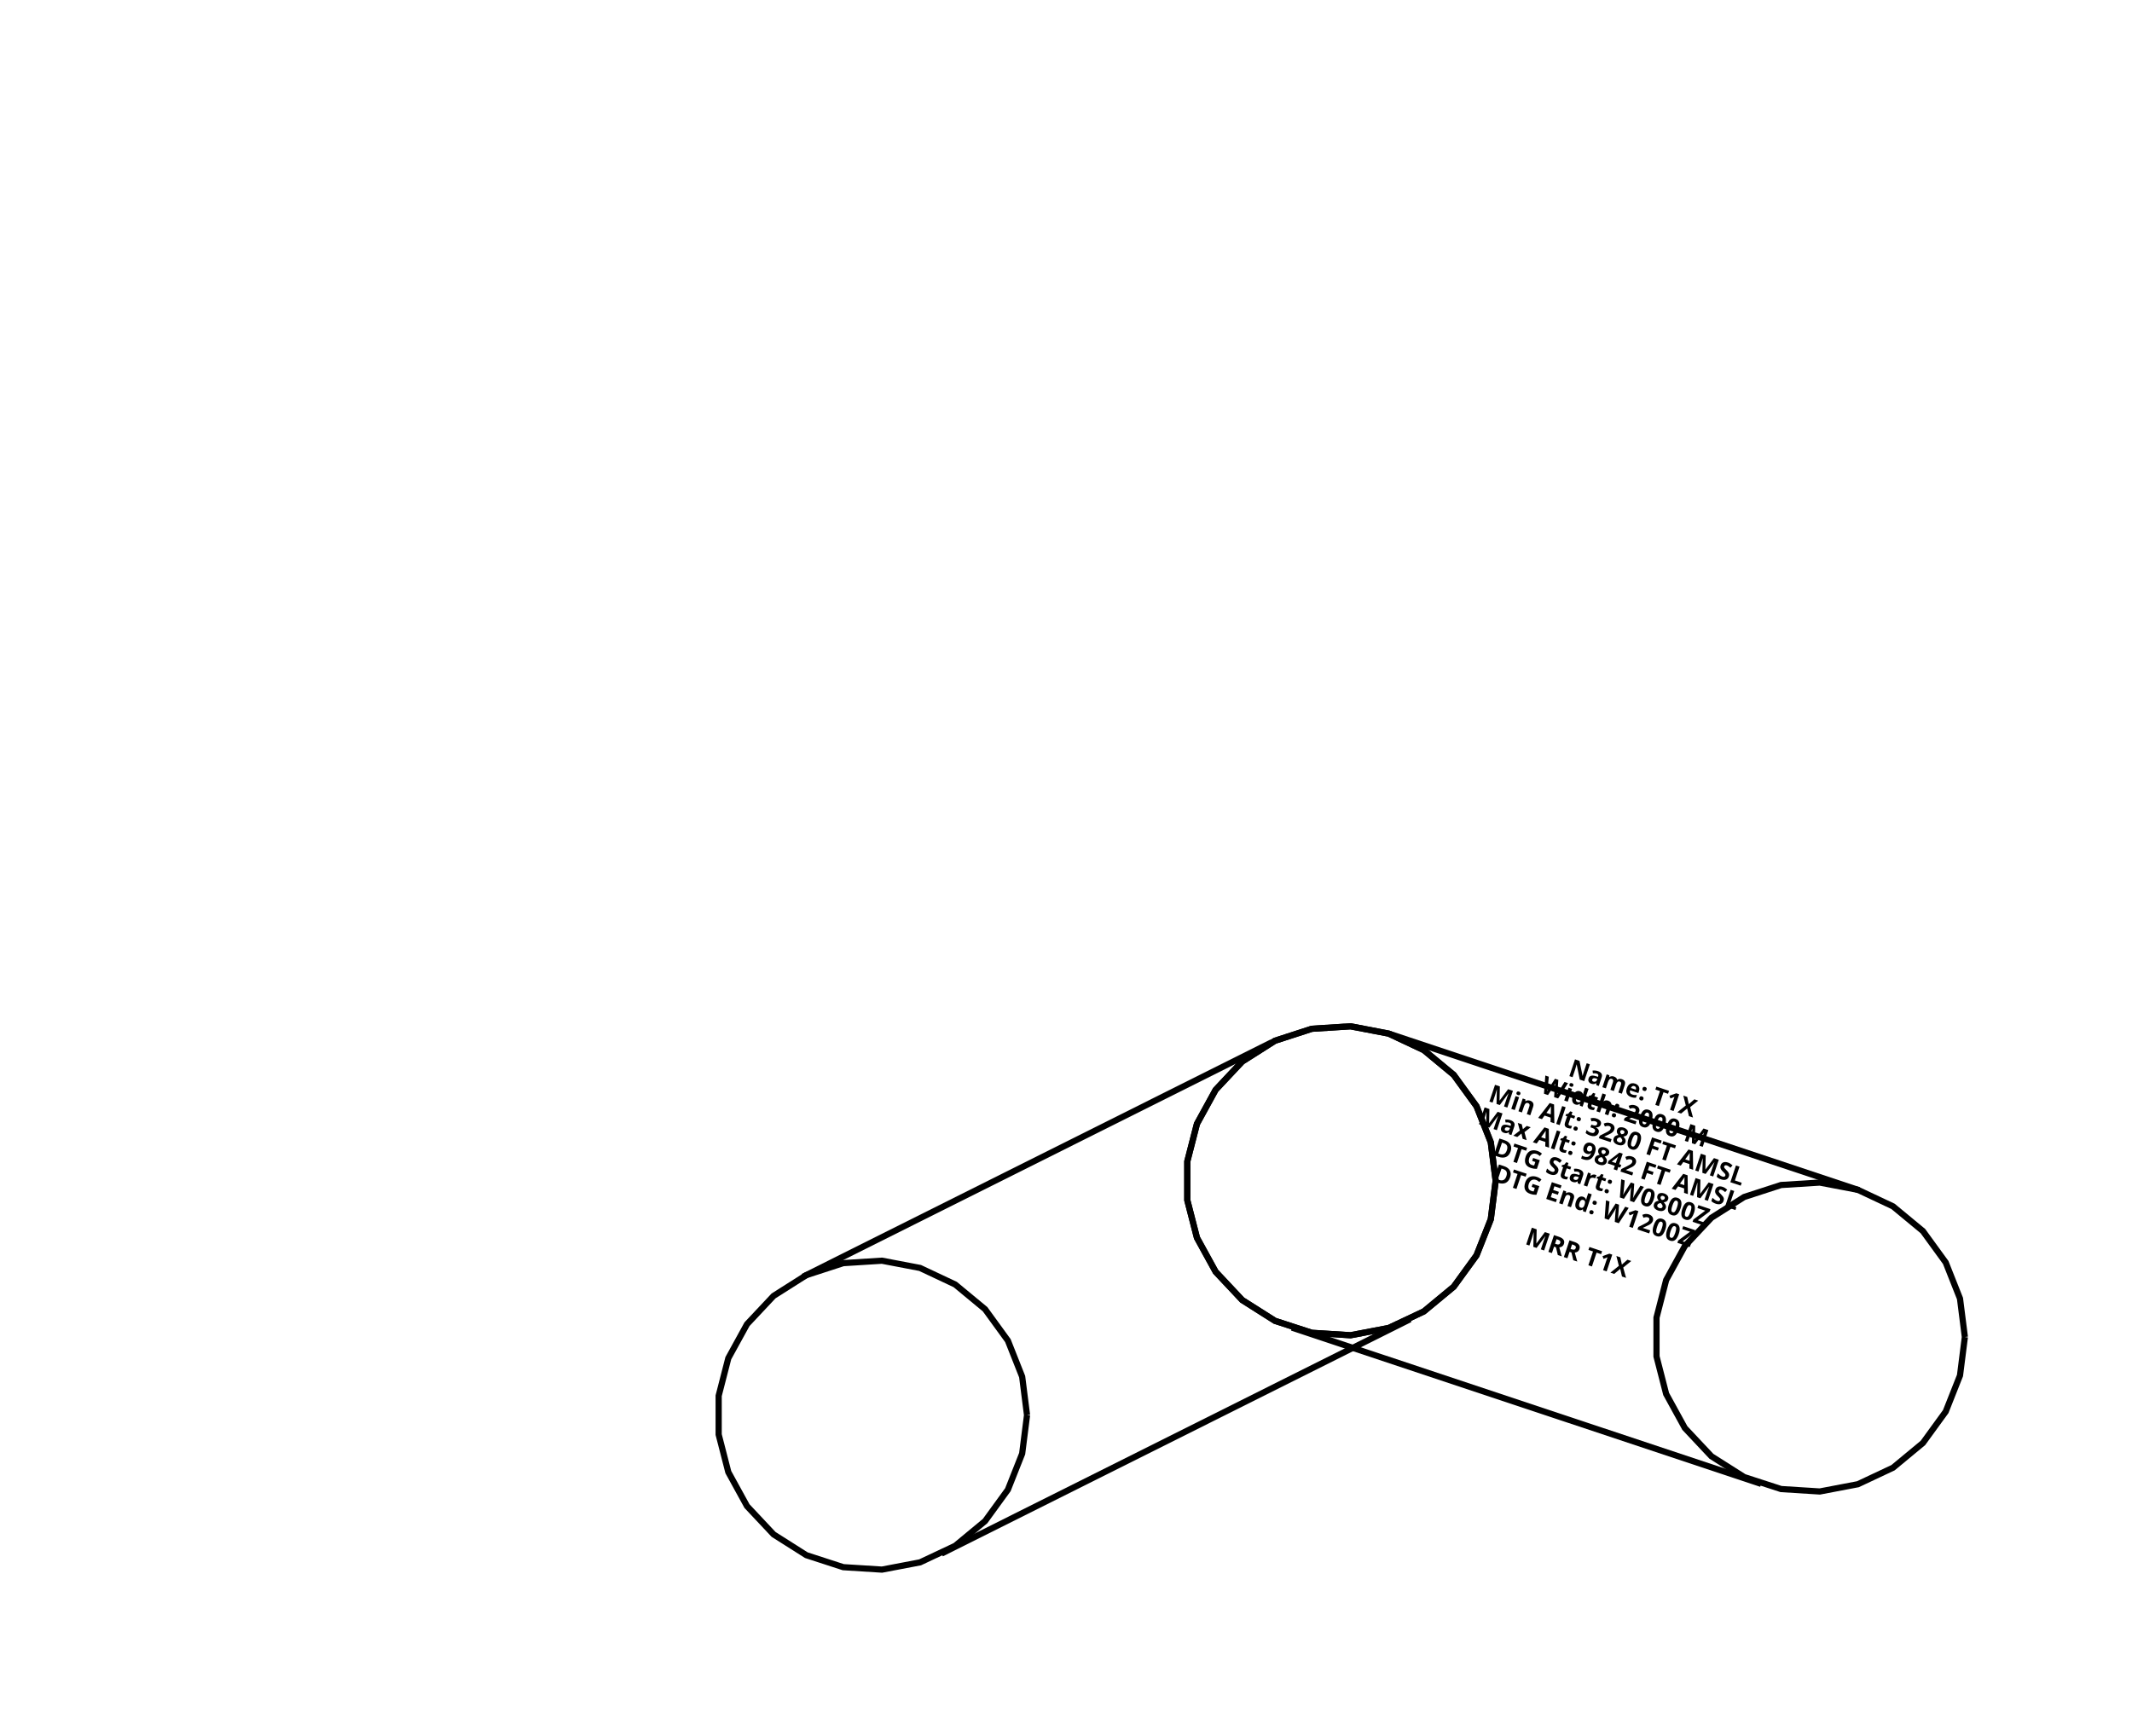
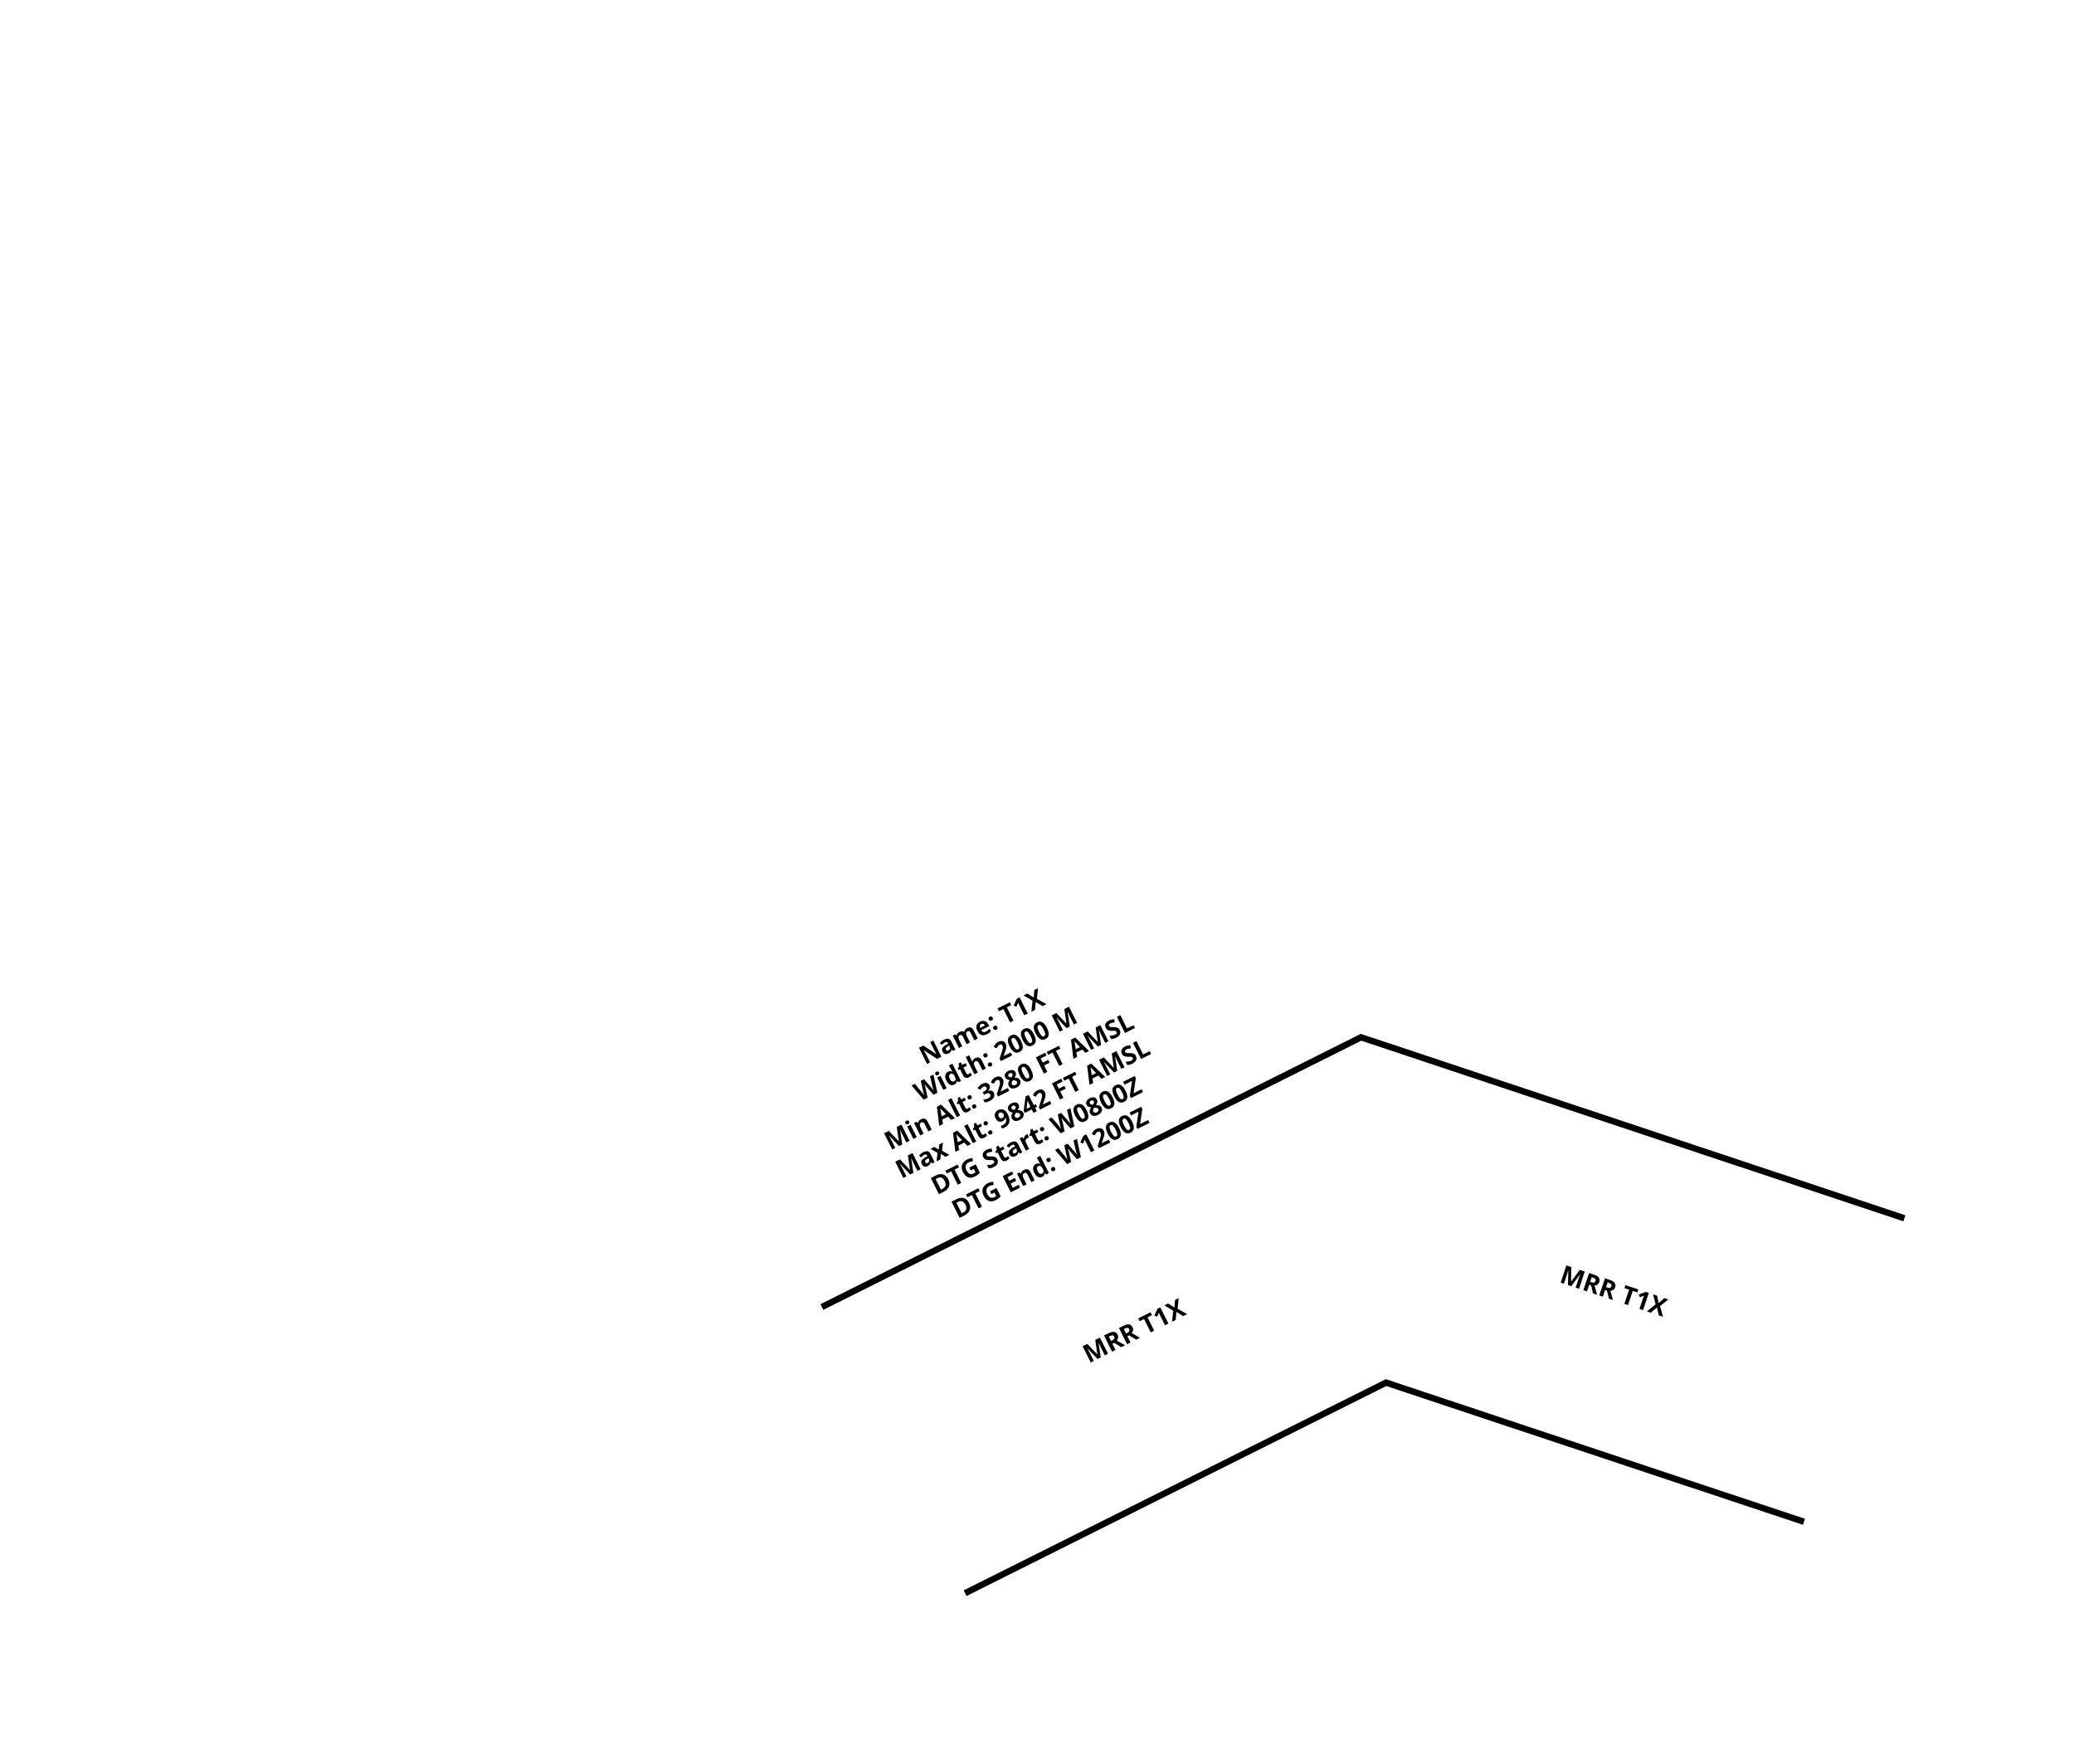
- <svg xmlns="http://www.w3.org/2000/svg" width="1033" height="841" viewBox="0 0 1033 841">
-   <polyline points="389.07,618.71 616.13,505.14" fill="none" stroke="#000000ff" stroke-width="3" stroke-linejoin="miter" stroke-linecap="butt" />
-   <polyline points="456.17,752.87 683.23,639.29" fill="none" stroke="#000000ff" stroke-width="3" stroke-linejoin="miter" stroke-linecap="butt" />
-   <polyline points="673.38,501.06 900.72,576.77" fill="none" stroke="#000000ff" stroke-width="3" stroke-linejoin="miter" stroke-linecap="butt" />
-   <polyline points="625.98,643.37 853.32,719.09" fill="none" stroke="#000000ff" stroke-width="3" stroke-linejoin="miter" stroke-linecap="butt" />
-   <polyline points="724.68,572.22 722.32,590.87 715.4,608.35 704.35,623.56 689.87,635.54 672.86,643.55 654.39,647.07 635.63,645.89 617.75,640.08 601.87,630.01 589,616.3 579.95,599.83 575.27,581.62 575.27,562.82 579.95,544.61 589,528.13 601.87,514.43 617.75,504.35 635.63,498.55 654.39,497.36 672.86,500.89 689.87,508.89 704.35,520.88 715.4,536.09 722.32,553.56 724.68,572.22" fill="none" stroke="#000000ff" stroke-width="3" stroke-linejoin="miter" stroke-linecap="butt" />
-   <polyline points="497.62,685.79 495.26,704.44 488.34,721.92 477.29,737.13 462.81,749.11 445.8,757.12 427.33,760.64 408.57,759.46 390.69,753.65 374.81,743.58 361.94,729.87 352.89,713.4 348.21,695.19 348.21,676.39 352.89,658.18 361.94,641.71 374.81,628 390.69,617.93 408.57,612.12 427.33,610.94 445.8,614.46 462.81,622.47 477.29,634.45 488.34,649.66 495.26,667.14 497.62,685.79" fill="none" stroke="#000000ff" stroke-width="3" stroke-linejoin="miter" stroke-linecap="butt" />
-   <polyline points="952.02,647.93 949.66,666.58 942.74,684.06 931.69,699.27 917.21,711.26 900.2,719.26 881.73,722.78 862.97,721.6 845.09,715.79 829.21,705.72 816.34,692.02 807.29,675.54 802.61,657.33 802.61,638.53 807.29,620.32 816.34,603.85 829.21,590.14 845.09,580.07 862.97,574.26 881.73,573.08 900.2,576.6 917.21,584.61 931.69,596.59 942.74,611.8 949.66,629.28 952.02,647.93" fill="none" stroke="#000000ff" stroke-width="3" stroke-linejoin="miter" stroke-linecap="butt" />
-   <polyline points="724.68,572.22 722.32,590.87 715.4,608.35 704.35,623.56 689.87,635.54 672.86,643.55 654.39,647.07 635.63,645.89 617.75,640.08 601.87,630.01 589,616.3 579.95,599.83 575.27,581.62 575.27,562.82 579.95,544.61 589,528.13 601.87,514.43 617.75,504.35 635.63,498.55 654.39,497.36 672.86,500.89 689.87,508.89 704.35,520.88 715.4,536.09 722.32,553.56 724.68,572.22" fill="none" stroke="#000000ff" stroke-width="3" stroke-linejoin="miter" stroke-linecap="butt" />
-   <text transform="translate(790.17 530.35) rotate(18.51)" x="0" y="-3.6" text-anchor="middle" dominant-baseline="central" font-family="PT Sans" font-size="12" font-weight="bold">Name: T1X</text>
-   <text transform="translate(786.36 541.72) rotate(18.51)" x="0" y="-3.6" text-anchor="middle" dominant-baseline="central" font-family="PT Sans" font-size="12" font-weight="bold">Width: 2000 M</text>
-   <text transform="translate(782.55 553.1) rotate(18.51)" x="0" y="-3.6" text-anchor="middle" dominant-baseline="central" font-family="PT Sans" font-size="12" font-weight="bold">Min Alt: 3280 FT AMSL</text>
-   <text transform="translate(778.74 564.48) rotate(18.51)" x="0" y="-3.6" text-anchor="middle" dominant-baseline="central" font-family="PT Sans" font-size="12" font-weight="bold">Max Alt: 9842 FT AMSL</text>
-   <text transform="translate(774.93 575.86) rotate(18.51)" x="0" y="-3.6" text-anchor="middle" dominant-baseline="central" font-family="PT Sans" font-size="12" font-weight="bold">DTG Start: W0800Z</text>
-   <text transform="translate(771.12 587.24) rotate(18.51)" x="0" y="-3.6" text-anchor="middle" dominant-baseline="central" font-family="PT Sans" font-size="12" font-weight="bold">DTG End: W1200Z</text>
-   <text transform="translate(763.5 610) rotate(18.51)" x="0" y="-3.6" text-anchor="middle" dominant-baseline="central" font-family="PT Sans" font-size="12" font-weight="bold">MRR T1X</text>
+ <svg xmlns="http://www.w3.org/2000/svg" width="981" height="834" viewBox="0 0 981 834">
+   <polyline points="388.76,618.12 643.75,490.56 900.77,576.16" fill="none" stroke="#000000ff" stroke-width="3" stroke-linejoin="miter" stroke-linecap="butt" />
+   <polyline points="456.49,753.46 655.6,653.87 853.27,719.7" fill="none" stroke="#000000ff" stroke-width="3" stroke-linejoin="miter" stroke-linecap="butt" />
+   <text transform="translate(502.28 561.31) rotate(-26.57)" x="0" y="-85.2" text-anchor="middle" dominant-baseline="central" font-family="PT Sans" font-size="12" font-weight="bold">Name: T1X</text>
+   <text transform="translate(502.28 561.31) rotate(-26.57)" x="0" y="-70.8" text-anchor="middle" dominant-baseline="central" font-family="PT Sans" font-size="12" font-weight="bold">Width: 2000 M</text>
+   <text transform="translate(502.28 561.31) rotate(-26.57)" x="0" y="-56.4" text-anchor="middle" dominant-baseline="central" font-family="PT Sans" font-size="12" font-weight="bold">Min Alt: 3280 FT AMSL</text>
+   <text transform="translate(502.28 561.31) rotate(-26.57)" x="0" y="-42" text-anchor="middle" dominant-baseline="central" font-family="PT Sans" font-size="12" font-weight="bold">Max Alt: 9842 FT AMSL</text>
+   <text transform="translate(502.28 561.31) rotate(-26.57)" x="0" y="-27.6" text-anchor="middle" dominant-baseline="central" font-family="PT Sans" font-size="12" font-weight="bold">DTG Start: W0800Z</text>
+   <text transform="translate(502.28 561.31) rotate(-26.57)" x="0" y="-13.2" text-anchor="middle" dominant-baseline="central" font-family="PT Sans" font-size="12" font-weight="bold">DTG End: W1200Z</text>
+   <text transform="translate(536.15 628.99) rotate(-26.57)" x="0" y="0" text-anchor="middle" dominant-baseline="central" font-family="PT Sans" font-size="12" font-weight="bold">MRR T1X</text>
+   <text transform="translate(763.35 610.06) rotate(18.43)" x="0" y="0" text-anchor="middle" dominant-baseline="central" font-family="PT Sans" font-size="12" font-weight="bold">MRR T1X</text>
</svg>
